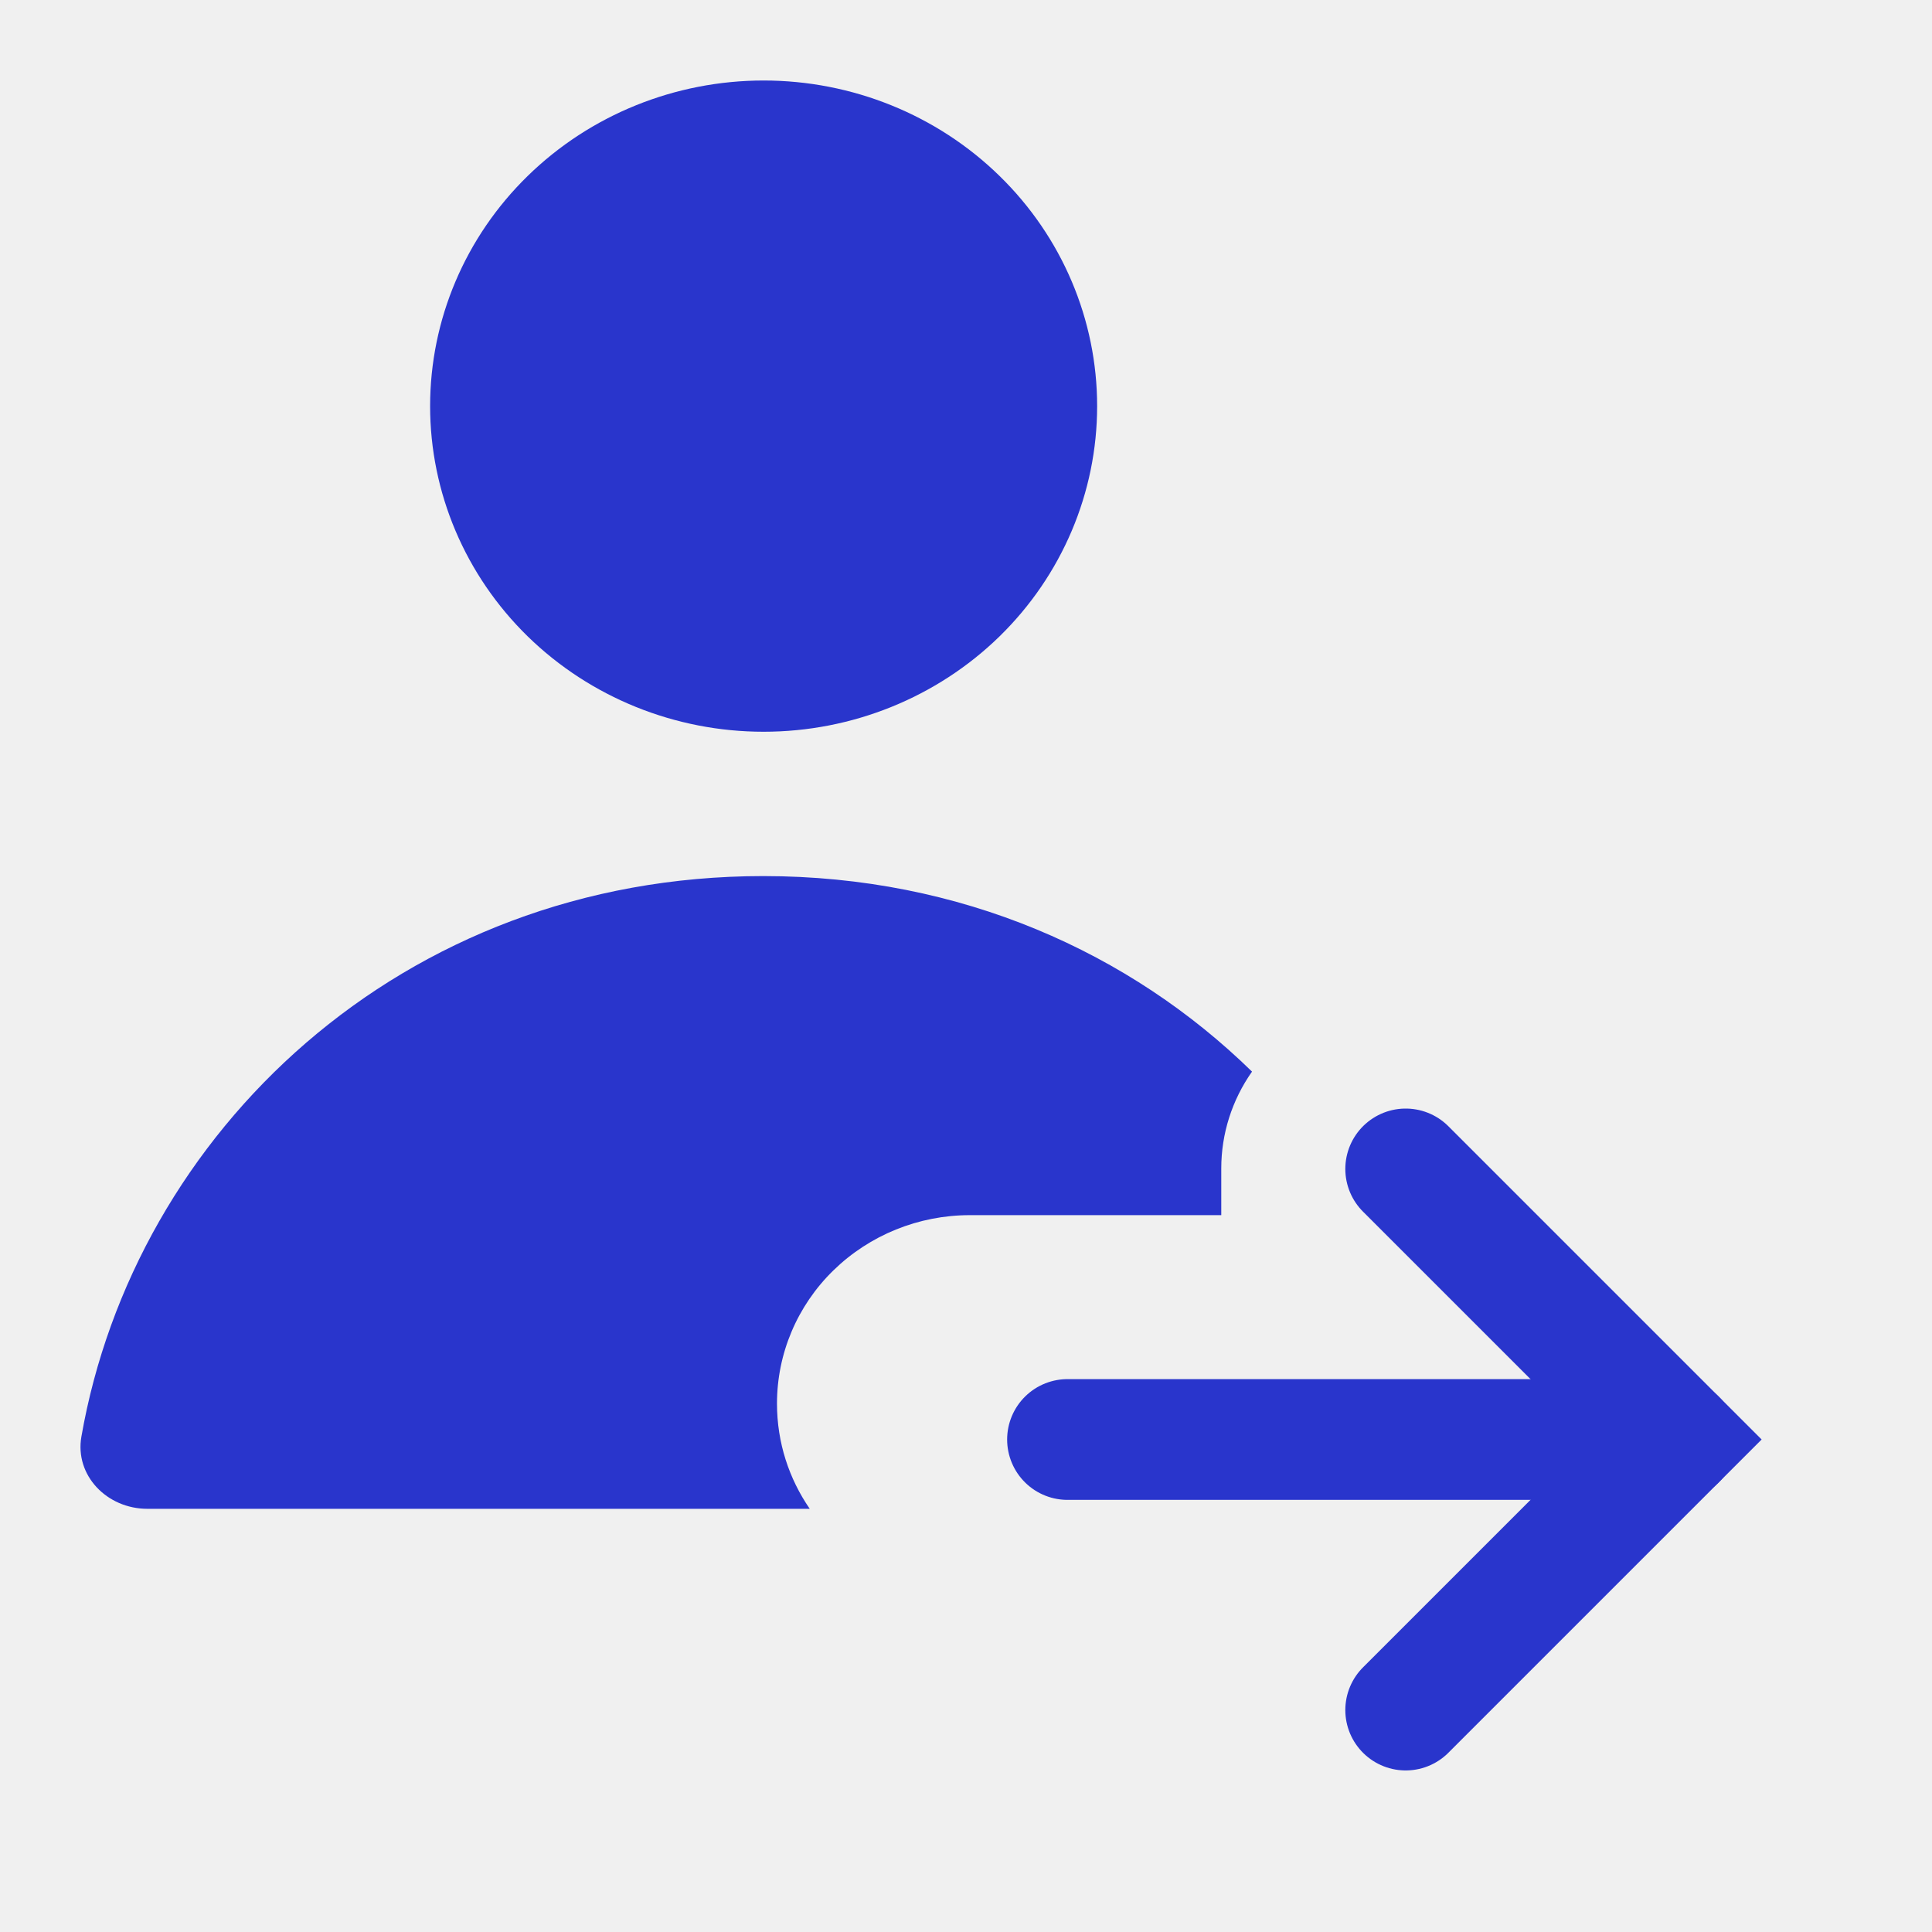
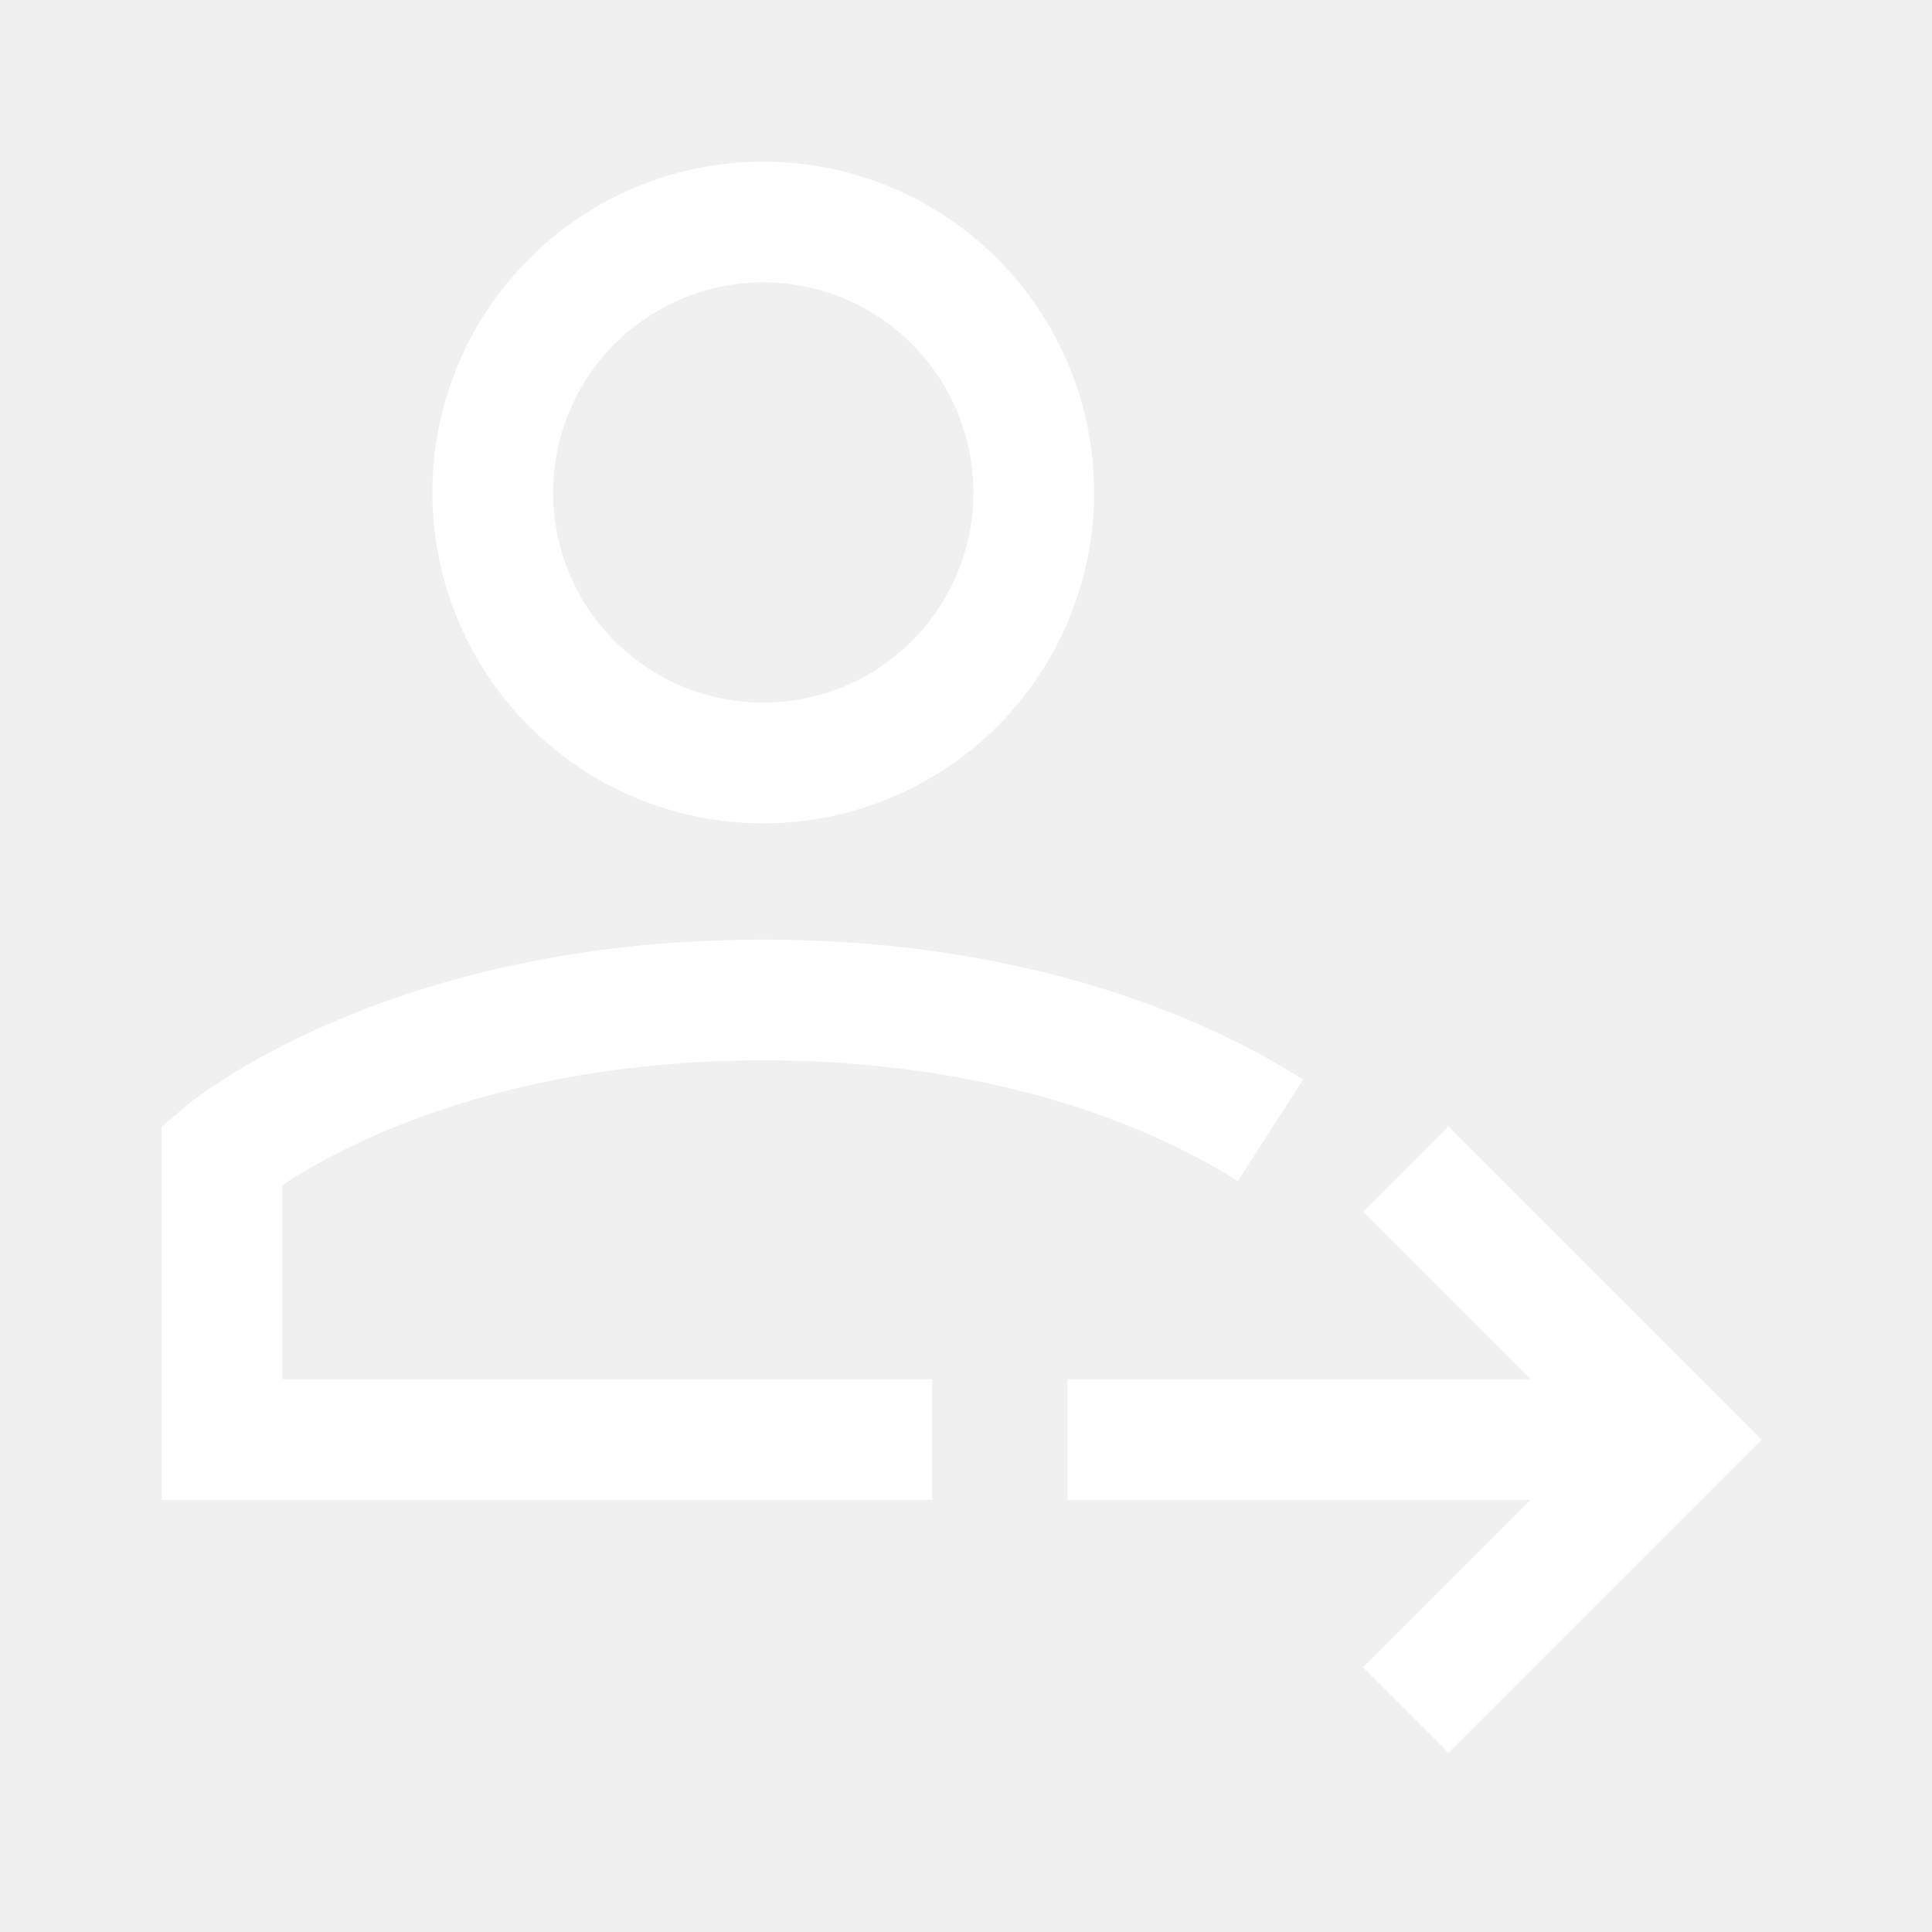
<svg xmlns="http://www.w3.org/2000/svg" width="24" height="24" viewBox="0 0 24 24" fill="none">
-   <path d="M20.823 17.882H13.261" stroke="#2935CC" stroke-width="1.5" stroke-linecap="round" />
-   <path d="M17.462 14.521L20.823 17.882L17.462 21.243" stroke="#2935CC" stroke-width="1.5" stroke-linecap="round" />
-   <path fill-rule="evenodd" clip-rule="evenodd" d="M9.486 9.09C10.585 9.09 11.639 8.664 12.416 7.906C13.193 7.147 13.629 6.118 13.629 5.045C13.629 3.972 13.193 2.943 12.416 2.185C11.639 1.426 10.585 1 9.486 1C8.387 1 7.333 1.426 6.556 2.185C5.779 2.943 5.343 3.972 5.343 5.045C5.343 6.118 5.779 7.147 6.556 7.906C7.333 8.664 8.387 9.09 9.486 9.09ZM9.652 17.436C9.652 17.921 9.802 18.37 10.059 18.743H1.831C1.329 18.743 0.927 18.329 1.011 17.847C1.668 14.081 4.978 10.883 9.482 10.883C11.94 10.883 14.042 11.835 15.553 13.312C15.304 13.666 15.171 14.085 15.171 14.514V15.095H12.048C11.412 15.095 10.803 15.342 10.353 15.781C9.903 16.22 9.652 16.815 9.652 17.436Z" fill="#2935CC" />
+   <path d="M20.824 17.883H13.262" stroke="white" stroke-width="1.5" />
+   <path d="M17.461 14.521L20.822 17.883L17.461 21.244" stroke="white" stroke-width="1.5" />
+   <path d="M11.581 17.882H2.758V14.342C2.758 14.342 4.999 12.422 9.48 12.422C12.841 12.422 14.942 13.502 15.782 14.042" stroke="white" stroke-width="1.5" />
+   <path d="M6.121 6.118C6.121 7.009 6.475 7.864 7.105 8.494C7.735 9.124 8.59 9.478 9.481 9.478C10.373 9.478 11.227 9.124 11.857 8.494C12.488 7.864 12.842 7.009 12.842 6.118C12.842 5.227 12.488 4.372 11.857 3.742C11.227 3.112 10.373 2.758 9.481 2.758C8.59 2.758 7.735 3.112 7.105 3.742C6.475 4.372 6.121 5.227 6.121 6.118Z" stroke="white" stroke-width="1.5" />
</svg>
